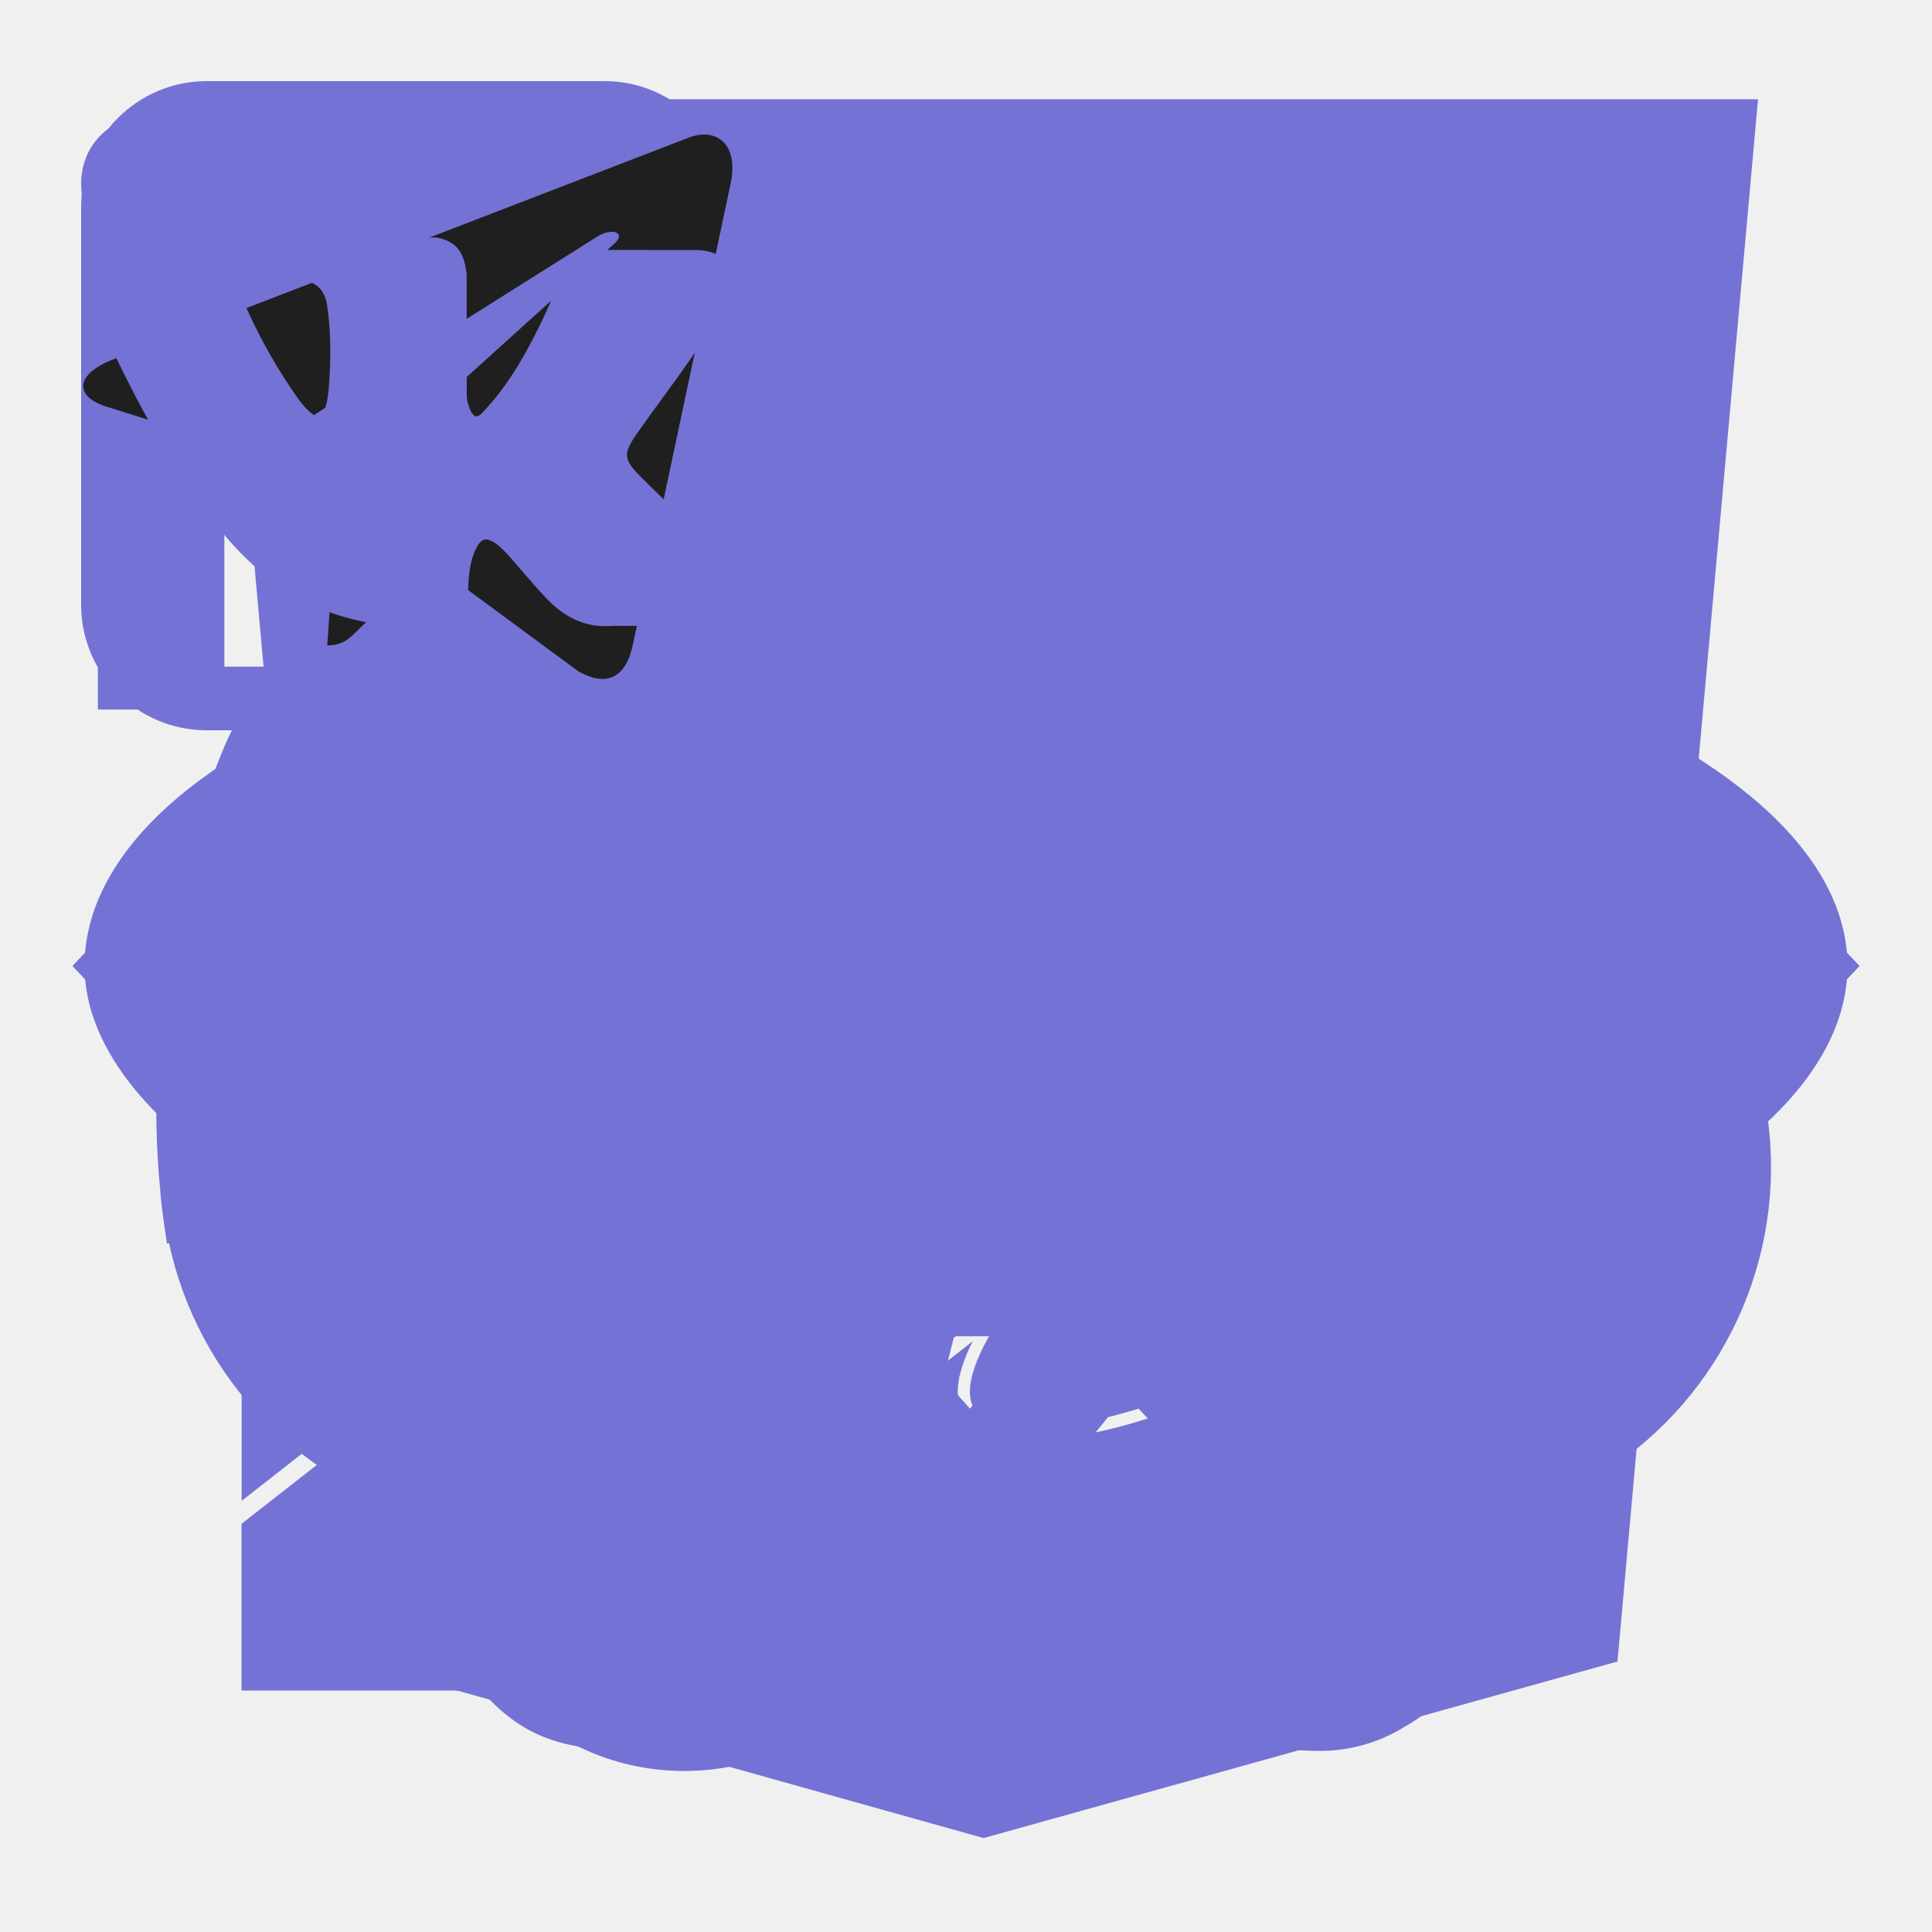
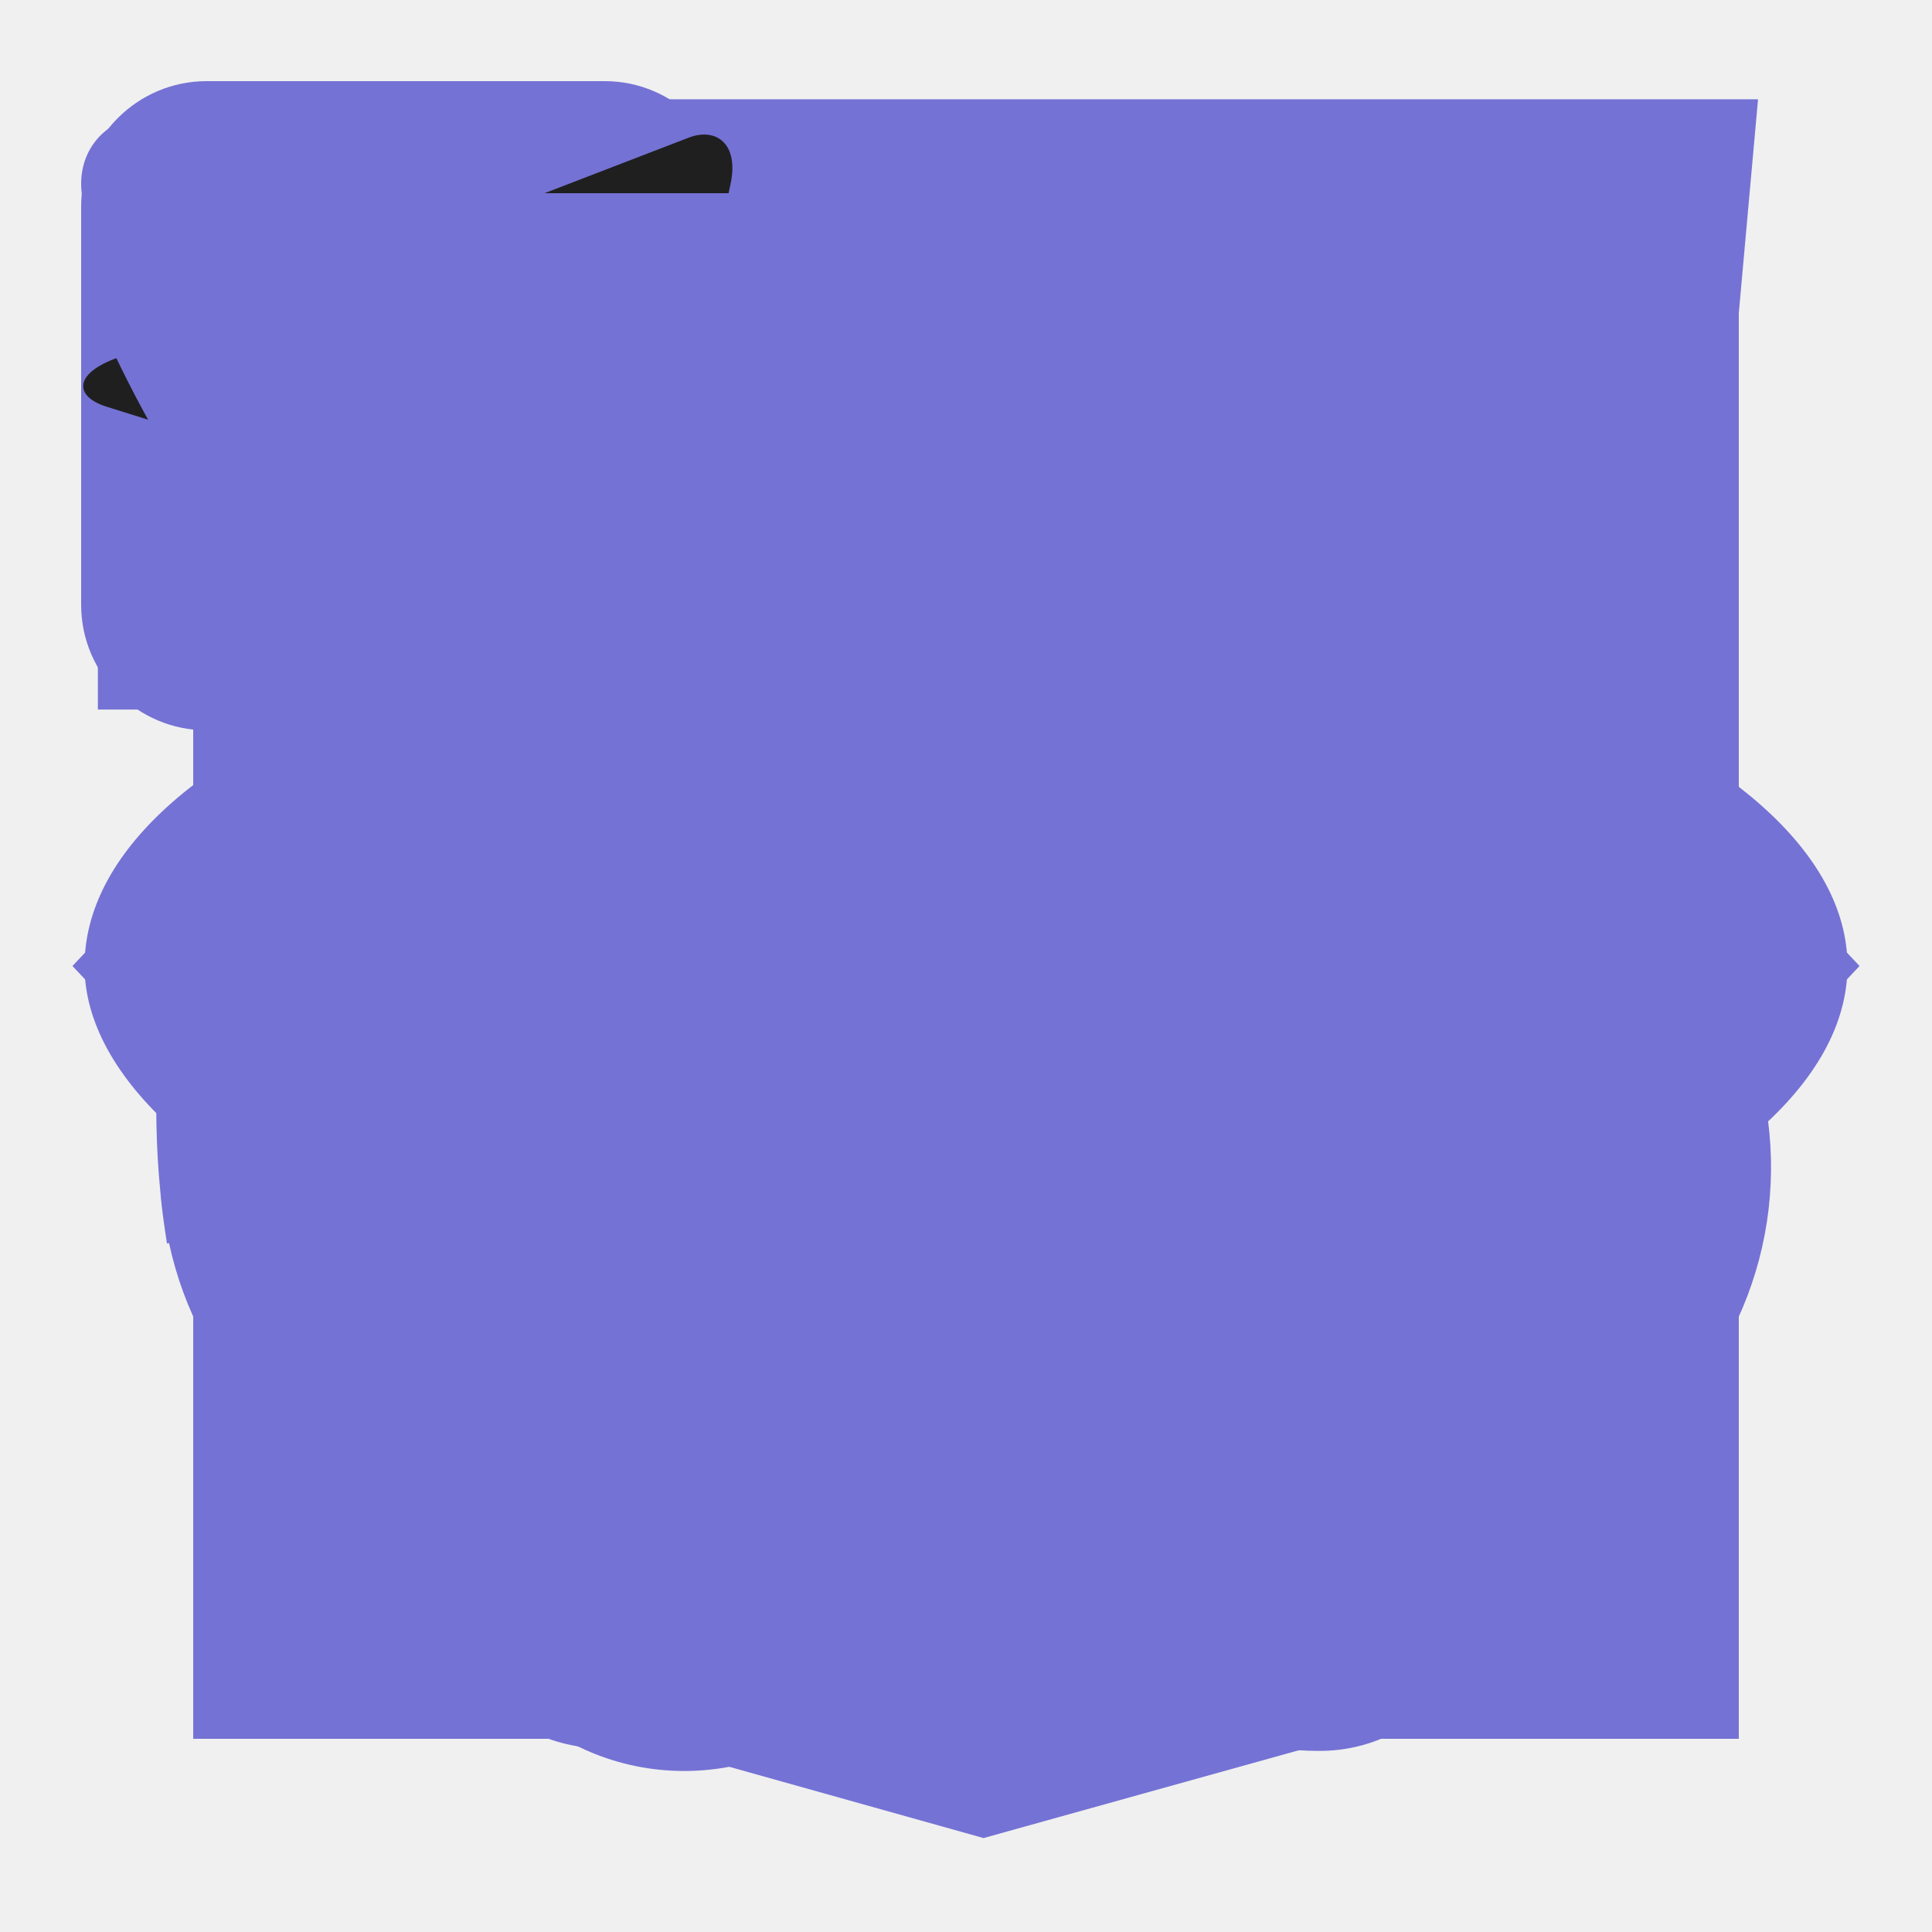
<svg xmlns="http://www.w3.org/2000/svg" width="50" height="50" viewBox="0 0 50 50" fill="none">
  <g id="code">
    <path id="Vector" fill-rule="evenodd" clip-rule="evenodd" d="M18.312 42.065L27.262 6.688L31.438 7.872L22.488 43.312L18.312 42.065Z" fill="#7572D5" />
    <path id="Vector_2" fill-rule="evenodd" clip-rule="evenodd" d="M13.502 12.688L16.562 15.928L7.995 25L16.562 34.072L13.502 37.312L1.875 25L13.502 12.688Z" fill="#7572D5" />
    <path id="Vector_3" fill-rule="evenodd" clip-rule="evenodd" d="M36.498 12.688L33.438 15.928L42.005 25L33.438 34.072L36.498 37.312L48.125 25L36.498 12.688Z" fill="#7572D5" />
  </g>
  <g id="css3">
    <path id="Vector" d="M38.051 10.844L12.946 10.838L13.351 15.755L32.638 15.758L32.152 20.85H19.503L19.961 25.674H31.736L31.039 32.281L25.497 33.789L19.866 32.27L19.508 28.313H14.536L15.088 35.541L25.497 38.734L35.731 35.865L38.049 10.845L38.051 10.844ZM5.498 2.569H45.498L41.86 43L25.454 47.569L9.14 42.997L5.498 2.569Z" fill="#7572D5" />
  </g>
  <g id="figma">
    <path id="Vector" d="M17.708 4.167C14.257 4.167 11.458 6.965 11.458 10.417C11.458 13.868 14.257 16.667 17.708 16.667H32.292C35.743 16.667 38.542 13.868 38.542 10.417C38.542 6.965 35.743 4.167 32.292 4.167H17.708Z" fill="#7572D5" />
    <path id="Vector_2" d="M32.292 18.75C28.84 18.75 26.042 21.548 26.042 25C26.042 28.452 28.84 31.25 32.292 31.25C35.744 31.25 38.542 28.452 38.542 25C38.542 21.548 35.744 18.75 32.292 18.75Z" fill="#7572D5" />
    <path id="Vector_3" d="M11.458 25C11.458 21.548 14.257 18.75 17.708 18.75H23.958V31.25H17.708C14.257 31.25 11.458 28.452 11.458 25Z" fill="#7572D5" />
    <path id="Vector_4" d="M17.708 33.333C14.257 33.333 11.458 36.132 11.458 39.583C11.458 43.035 14.257 45.833 17.708 45.833C21.16 45.833 23.958 43.035 23.958 39.583V33.333H17.708Z" fill="#7572D5" />
  </g>
  <g id="instagram">
    <path id="Vector" d="M15.652 2.1H5.348C3.557 2.1 2.1 3.556 2.1 5.347V8.778V15.653C2.1 17.444 3.557 18.9 5.348 18.9H15.652C17.443 18.9 18.9 17.444 18.9 15.653V8.771V5.341C18.893 3.556 17.437 2.1 15.652 2.1ZM16.583 4.035H16.957V4.403V6.882L14.116 6.889L14.109 4.042L16.583 4.035ZM8.098 8.771C8.636 8.03 9.509 7.538 10.493 7.538C11.478 7.538 12.351 8.024 12.889 8.771C13.243 9.257 13.447 9.854 13.447 10.497C13.447 12.124 12.121 13.455 10.487 13.455C8.853 13.455 7.54 12.124 7.54 10.497C7.54 9.854 7.75 9.257 8.098 8.771ZM17.259 15.646C17.259 16.532 16.538 17.253 15.652 17.253H5.348C4.463 17.253 3.741 16.532 3.741 15.646V8.771H6.247C6.031 9.303 5.906 9.887 5.906 10.497C5.906 13.029 7.967 15.089 10.5 15.089C13.033 15.089 15.094 13.029 15.094 10.497C15.094 9.887 14.969 9.303 14.752 8.771H17.259V15.646Z" fill="#7572D5" />
  </g>
  <g id="linkedin">
    <g id="Group">
      <path id="Vector" d="M5.806 7.886H2.533V18.363H5.806V7.886Z" fill="#7572D5" />
      <path id="Vector_2" d="M4.101 2.94C2.894 2.94 2.1 3.721 2.1 4.757C2.1 5.774 2.868 6.574 4.055 6.574H4.081C5.314 6.574 6.082 5.768 6.075 4.757C6.049 3.721 5.308 2.94 4.101 2.94Z" fill="#7572D5" />
      <path id="Vector_3" d="M14.748 7.788C12.871 7.788 11.697 8.811 11.481 9.533V7.886H7.801C7.847 8.759 7.801 18.363 7.801 18.363H11.481V12.701C11.481 12.38 11.468 12.065 11.559 11.842C11.809 11.212 12.353 10.556 13.331 10.556C14.61 10.556 15.187 11.527 15.187 12.944V18.363H18.9V12.537C18.9 9.297 17.076 7.788 14.748 7.788Z" fill="#7572D5" />
    </g>
  </g>
  <g id="quotes">
    <path id="Vector" d="M13.542 20.833C13.077 20.833 12.631 20.904 12.188 20.969C12.331 20.485 12.479 19.994 12.717 19.552C12.954 18.91 13.325 18.354 13.694 17.794C14.002 17.188 14.546 16.777 14.946 16.258C15.365 15.754 15.935 15.419 16.387 15C16.831 14.562 17.413 14.344 17.875 14.035C18.358 13.758 18.779 13.452 19.229 13.306L20.352 12.844L21.34 12.433L20.329 8.396L19.085 8.696C18.688 8.796 18.202 8.912 17.65 9.052C17.085 9.156 16.483 9.442 15.812 9.702C15.15 9.998 14.383 10.198 13.671 10.673C12.954 11.127 12.127 11.506 11.398 12.115C10.692 12.742 9.84 13.285 9.21 14.083C8.523 14.829 7.844 15.613 7.317 16.504C6.706 17.354 6.292 18.288 5.854 19.21C5.458 20.133 5.14 21.077 4.879 21.994C4.385 23.831 4.165 25.577 4.079 27.071C4.008 28.567 4.05 29.81 4.138 30.71C4.169 31.135 4.227 31.548 4.269 31.833L4.321 32.183L4.375 32.171C4.746 33.902 5.599 35.492 6.835 36.759C8.072 38.025 9.642 38.915 11.364 39.327C13.085 39.738 14.888 39.654 16.564 39.083C18.24 38.512 19.72 37.479 20.832 36.103C21.945 34.726 22.646 33.063 22.853 31.305C23.06 29.547 22.765 27.766 22.002 26.169C21.24 24.571 20.04 23.223 18.543 22.278C17.046 21.334 15.312 20.833 13.542 20.833ZM36.458 20.833C35.994 20.833 35.548 20.904 35.104 20.969C35.248 20.485 35.396 19.994 35.633 19.552C35.871 18.91 36.242 18.354 36.61 17.794C36.919 17.188 37.462 16.777 37.862 16.258C38.281 15.754 38.852 15.419 39.304 15C39.748 14.562 40.329 14.344 40.792 14.035C41.275 13.758 41.696 13.452 42.146 13.306L43.269 12.844L44.256 12.433L43.246 8.396L42.002 8.696C41.604 8.796 41.119 8.912 40.567 9.052C40.002 9.156 39.4 9.442 38.729 9.702C38.069 10 37.3 10.198 36.587 10.675C35.871 11.129 35.044 11.508 34.315 12.117C33.608 12.744 32.756 13.287 32.127 14.083C31.44 14.829 30.76 15.613 30.233 16.504C29.623 17.354 29.208 18.288 28.771 19.21C28.375 20.133 28.056 21.077 27.796 21.994C27.302 23.831 27.081 25.577 26.996 27.071C26.925 28.567 26.967 29.81 27.054 30.71C27.085 31.135 27.144 31.548 27.185 31.833L27.238 32.183L27.292 32.171C27.662 33.902 28.515 35.492 29.752 36.759C30.989 38.025 32.559 38.915 34.281 39.327C36.002 39.738 37.805 39.654 39.481 39.083C41.156 38.512 42.636 37.479 43.749 36.103C44.862 34.726 45.563 33.063 45.77 31.305C45.977 29.547 45.682 27.766 44.919 26.169C44.156 24.571 42.957 23.223 41.46 22.278C39.962 21.334 38.228 20.833 36.458 20.833Z" fill="#7572D5" />
  </g>
  <g id="styledComponentsIcon">
    <path id="Vector" d="M37.259 6.25L36.989 7.65C36.571 10.302 36.722 11.061 37.868 12.045L38.975 12.955L37.829 18.03C37.144 21.059 36.304 23.597 35.771 24.431C35.313 25.15 34.78 26.21 34.664 26.779C34.473 27.459 33.825 28.143 32.833 28.748C31.958 29.242 30.238 30.566 29.02 31.629C28.047 32.499 27.377 33.033 27.013 33.262L25.823 34.196C25.442 34.805 25.225 35.295 25.142 35.667C25.059 36.05 25.106 36.304 25.229 36.49C25.348 36.669 25.553 36.795 25.834 36.874C26.167 36.951 26.51 36.979 26.851 36.956C27.622 36.904 28.386 36.769 29.128 36.555C29.381 36.487 29.579 36.422 29.752 36.365C30.019 36.039 30.635 35.424 31.727 34.353C34.625 31.515 35.731 29.961 34.589 30.38C34.167 30.53 34.358 30.151 35.082 29.392C36.61 27.914 37.486 25.68 39.317 18.675C40.766 13.144 40.766 13.066 41.833 13.066C42.334 13.066 43.75 13.152 43.75 13.152V6.25H40.499H37.259ZM24.422 18.081C23.369 18.073 21.106 19.666 14.33 25.161C14.038 25.852 14.013 26.328 14.146 26.636C14.233 26.847 14.392 26.994 14.611 27.101C14.828 27.209 15.109 27.273 15.419 27.298C16.035 27.352 16.763 27.255 17.35 27.141L17.747 27.051C17.883 26.87 18.061 26.725 18.266 26.629C18.684 26.4 20.439 24.81 22.194 23.106C25.283 19.999 26.007 18.596 24.75 18.142C24.646 18.101 24.533 18.08 24.422 18.081ZM32.336 20.239C31.41 20.264 29.741 21.331 26.883 23.597C25.449 24.753 24.541 25.376 24.054 25.505L22.165 26.987C21.455 28.275 21.351 29.074 21.538 29.514C21.585 29.622 21.653 29.721 21.739 29.803C21.824 29.886 21.925 29.95 22.036 29.994C22.311 30.102 22.605 30.156 22.901 30.155C23.608 30.147 24.311 30.045 24.991 29.85C25.345 29.756 25.695 29.646 26.04 29.521L26.144 29.478L26.335 29.378C26.696 28.916 27.525 28.046 28.563 27.044C31.842 23.901 33.518 21.667 33.176 20.833C33.021 20.429 32.754 20.225 32.336 20.239ZM23.6 24.105C23.333 24.134 22.735 24.592 21.657 25.53C20.1 26.897 18.403 27.685 17.815 27.334C17.679 27.364 17.542 27.393 17.404 27.42C16.806 27.538 16.06 27.635 15.393 27.581C15.079 27.562 14.771 27.485 14.485 27.355C14.215 27.233 14 27.016 13.88 26.747C13.746 26.425 13.746 26.024 13.898 25.512L11.555 27.423L6.254 31.78V38.842L23.625 25.251C23.622 25.102 23.641 24.953 23.683 24.81C23.816 24.331 23.809 24.087 23.6 24.109V24.105ZM31.075 26.392C30.811 26.392 30.372 26.761 29.669 27.502C28.714 28.515 27.211 29.496 26.415 29.696L26.292 29.761C26.161 29.814 26.029 29.865 25.896 29.911C25.679 29.983 25.398 30.069 25.074 30.155C24.425 30.33 23.618 30.491 22.897 30.473C22.557 30.473 22.221 30.407 21.906 30.28C21.609 30.159 21.372 29.927 21.243 29.636C21.034 29.138 21.117 28.44 21.574 27.448L6.25 39.437V43.75H12.982L27.262 32.61C27.633 32.202 28.191 31.644 28.945 30.946C30.963 29.088 31.421 28.447 31.421 27.499C31.421 26.761 31.338 26.389 31.075 26.389V26.392ZM34.473 33.373L33.251 34.583C32.567 35.227 31.345 36.022 30.509 36.362L30.343 36.433L30.332 36.451L30.296 36.487C30.264 36.512 30.249 36.516 30.224 36.526C29.89 36.652 29.551 36.763 29.208 36.859C28.444 37.08 27.659 37.218 26.865 37.271C26.49 37.295 26.113 37.262 25.748 37.174C25.431 37.105 25.151 36.921 24.962 36.659C24.789 36.394 24.739 36.039 24.836 35.603C24.913 35.292 25.028 34.991 25.178 34.708L13.656 43.75H28.981L30.811 41.667C33.327 38.753 34.473 36.669 34.473 34.887V33.373Z" fill="#7572D5" />
  </g>
  <g id="react">
    <g clip-path="url(#clip0_20_1854)">
      <g id="Layer 2">
        <g id="Q3 icons">
          <g id="Group">
            <path id="Vector" d="M47.812 25C47.812 22.083 44.688 19.375 39.479 17.5L38.542 17.188V16.771C39.688 11.042 38.854 6.771 36.25 5.208C33.646 3.646 29.792 5.104 25.625 8.75L25 9.375L24.792 9.167H24.583C20.312 5.208 16.146 3.854 13.542 5.312C10.938 6.771 10.208 10.833 11.25 16.146C11.36 16.484 11.43 16.833 11.458 17.188L10.312 17.604C5.208 19.375 2.188 22.083 2.188 25C2.188 27.917 5.521 30.833 10.729 32.708L11.458 32.917C11.33 33.285 11.259 33.672 11.25 34.062C10.208 39.271 11.146 43.229 13.542 44.688C15.938 46.146 20.312 44.792 24.479 41.146L25.104 40.625L25.938 41.458C28.854 43.958 31.771 45.312 34.062 45.312C34.871 45.331 35.667 45.114 36.354 44.688C38.958 43.229 39.896 38.958 38.75 33.542V33.333C38.705 33.162 38.67 32.988 38.646 32.812H38.958C44.479 30.833 47.812 28.021 47.812 25ZM44.792 25C44.792 26.25 42.5 28.438 38.021 29.896H37.812C37.266 28.22 36.605 26.584 35.833 25C36.562 23.333 37.188 21.667 37.708 20.104L38.542 20.312C42.708 21.771 44.792 23.75 44.792 25ZM27.917 39.167L27.083 38.542C28.276 37.22 29.389 35.829 30.417 34.375L35.729 33.542C35.833 33.75 35.833 33.958 35.938 34.062C36.309 35.949 36.379 37.883 36.146 39.792C35.999 40.705 35.561 41.545 34.896 42.188C33.854 42.812 31.042 41.979 27.917 39.167ZM26.562 34.583L25.104 36.458L23.438 34.583H26.562ZM12.292 20C12.815 21.717 13.477 23.39 14.271 25C13.476 26.646 12.815 28.353 12.292 30.104L11.667 29.896C9.843 29.32 8.145 28.401 6.667 27.188C6.284 26.945 5.956 26.626 5.705 26.249C5.454 25.872 5.284 25.447 5.208 25C5.208 23.75 7.292 21.771 11.25 20.417L12.292 20ZM23.438 15.417L25 13.646L26.562 15.417H23.438ZM34.896 7.812C36.042 8.437 36.667 11.562 35.729 16.146C35.734 16.202 35.727 16.259 35.709 16.313C35.691 16.366 35.663 16.416 35.625 16.458L30.417 15.625C29.389 14.171 28.276 12.78 27.083 11.458L27.708 10.938C31.042 8.021 33.75 7.187 34.896 7.812ZM17.5 18.854L16.667 20.208L15.938 21.562C15.625 20.833 15.417 20.104 15.104 19.271L17.5 18.854ZM15.104 30.729C15.417 30 15.625 29.271 15.938 28.438L16.667 29.792L17.5 31.146L15.104 30.729ZM32.5 25C31.97 26.142 31.379 27.255 30.729 28.333C30.104 29.479 29.375 30.521 28.75 31.562H21.25C20.521 30.417 19.792 29.375 19.271 28.333C18.616 27.258 18.025 26.145 17.5 25C18.005 23.846 18.597 22.732 19.271 21.667C19.869 20.587 20.53 19.544 21.25 18.542C23.746 18.333 26.254 18.333 28.75 18.542C29.479 19.583 30.104 20.625 30.729 21.667C31.403 22.732 31.995 23.846 32.5 25ZM33.333 20.208L32.5 18.854L34.896 19.375C34.664 20.121 34.386 20.851 34.062 21.562L33.333 20.208ZM32.5 31.146L33.333 29.792L34.062 28.333L35 30.729L32.5 31.146ZM22.812 11.354H22.917L19.583 15.521L14.375 16.354C14.271 16.042 14.271 15.833 14.167 15.521C13.333 11.25 13.958 8.333 15 7.812C15.277 7.631 15.61 7.557 15.938 7.604C17.396 7.604 19.896 8.646 22.708 11.146L22.812 11.354ZM14.167 34.583C14.186 34.262 14.256 33.945 14.375 33.646L19.688 34.375C20.689 35.848 21.803 37.241 23.021 38.542L22.812 38.75L22.604 38.958C21.184 40.274 19.521 41.3 17.708 41.979C17.311 42.187 16.875 42.313 16.427 42.349C15.98 42.385 15.53 42.33 15.104 42.188C13.958 41.562 13.333 38.75 14.167 34.583Z" fill="#7572D5" />
            <path id="Vector_2" d="M25 20.417C24.089 20.396 23.193 20.647 22.426 21.138C21.659 21.629 21.055 22.337 20.692 23.173C20.329 24.008 20.223 24.933 20.388 25.828C20.553 26.724 20.981 27.551 21.618 28.202C22.255 28.854 23.071 29.301 23.963 29.486C24.855 29.672 25.781 29.587 26.625 29.243C27.468 28.9 28.191 28.313 28.699 27.557C29.207 26.801 29.479 25.911 29.479 25C29.48 23.802 29.011 22.652 28.174 21.795C27.337 20.939 26.197 20.444 25 20.417Z" fill="#7572D5" />
          </g>
        </g>
      </g>
    </g>
    <defs>
      <clipPath id="clip0_20_1854">
        <rect width="50" height="50" fill="white" />
      </clipPath>
    </defs>
  </g>
  <g id="telegram">
    <path id="Vector" d="M18.906 4.764L16.37 16.721C16.179 17.564 15.68 17.774 14.972 17.377L11.108 14.53L9.245 16.323C9.038 16.53 8.866 16.702 8.468 16.702L8.746 12.768L15.905 6.299C16.217 6.022 15.838 5.867 15.422 6.145L6.571 11.719L2.76 10.526C1.932 10.267 1.917 9.697 2.933 9.299L17.837 3.557C18.527 3.299 19.131 3.71 18.906 4.764Z" fill="#1F1F20" />
  </g>
  <g id="vkLogo">
    <path id="Vector" d="M18.17 13.994C17.804 13.539 17.388 13.131 16.986 12.737C16.843 12.597 16.695 12.452 16.553 12.308C16.144 11.893 16.129 11.738 16.453 11.267C16.677 10.942 16.915 10.617 17.144 10.303C17.353 10.018 17.568 9.724 17.775 9.428L17.817 9.367C18.212 8.801 18.62 8.216 18.837 7.51C18.894 7.324 18.953 7.05 18.817 6.82C18.682 6.591 18.419 6.522 18.234 6.489C18.142 6.473 18.051 6.471 17.966 6.471L15.381 6.469L15.36 6.468C14.969 6.468 14.705 6.659 14.554 7.052C14.41 7.427 14.252 7.827 14.071 8.207C13.712 8.963 13.255 9.834 12.595 10.561L12.567 10.592C12.489 10.679 12.4 10.777 12.336 10.777C12.326 10.777 12.315 10.775 12.303 10.771C12.166 10.716 12.074 10.373 12.079 10.213C12.079 10.211 12.079 10.209 12.079 10.206L12.077 7.111C12.077 7.1 12.076 7.089 12.075 7.078C12.009 6.575 11.863 6.262 11.313 6.15C11.298 6.147 11.283 6.146 11.268 6.146H8.581C8.143 6.146 7.901 6.33 7.675 6.606C7.613 6.68 7.486 6.834 7.549 7.02C7.613 7.209 7.821 7.25 7.889 7.263C8.225 7.329 8.415 7.542 8.468 7.915C8.562 8.561 8.574 9.251 8.505 10.087C8.485 10.319 8.447 10.498 8.385 10.651C8.37 10.687 8.318 10.804 8.266 10.804C8.249 10.804 8.201 10.797 8.112 10.734C7.904 10.586 7.751 10.375 7.574 10.114C6.969 9.228 6.461 8.252 6.021 7.129C5.858 6.716 5.553 6.485 5.163 6.478C4.734 6.471 4.345 6.468 3.974 6.468C3.569 6.468 3.193 6.472 2.826 6.48C2.512 6.486 2.295 6.583 2.181 6.77C2.066 6.957 2.074 7.203 2.203 7.5C3.237 9.883 4.175 11.615 5.243 13.117C5.992 14.168 6.743 14.896 7.607 15.407C8.517 15.946 9.536 16.208 10.724 16.208C10.858 16.208 10.998 16.205 11.138 16.198C11.828 16.163 12.084 15.904 12.116 15.208C12.132 14.852 12.169 14.479 12.338 14.161C12.444 13.961 12.544 13.961 12.576 13.961C12.639 13.961 12.717 13.991 12.801 14.047C12.951 14.148 13.08 14.284 13.186 14.403C13.285 14.516 13.383 14.63 13.482 14.745C13.694 14.991 13.913 15.246 14.143 15.487C14.645 16.016 15.197 16.249 15.832 16.198H18.202C18.207 16.198 18.212 16.198 18.218 16.198C18.454 16.182 18.658 16.046 18.779 15.825C18.928 15.552 18.925 15.204 18.771 14.893C18.596 14.541 18.369 14.241 18.17 13.994Z" fill="#7572D5" />
  </g>
+   <g id="typeScript">
+     <path id="Vector" d="M5 25V45H45V5H5V25ZM37.235 23.407C38.252 23.66 39.025 24.112 39.737 24.848C40.105 25.242 40.652 25.958 40.695 26.132C40.708 26.182 38.968 27.348 37.915 28.003C37.877 28.028 37.723 27.863 37.553 27.61C37.037 26.86 36.498 26.537 35.673 26.48C34.46 26.397 33.68 27.032 33.687 28.092C33.676 28.352 33.734 28.611 33.857 28.842C34.123 29.393 34.62 29.725 36.173 30.397C39.038 31.63 40.263 32.442 41.025 33.597C41.875 34.885 42.067 36.943 41.488 38.473C40.855 40.137 39.28 41.267 37.063 41.64C36.378 41.762 34.753 41.743 34.017 41.61C32.41 41.323 30.887 40.53 29.947 39.488C29.578 39.083 28.86 38.022 28.905 37.947C28.923 37.92 29.088 37.818 29.272 37.712C29.452 37.61 30.123 37.222 30.758 36.853L31.908 36.187L32.15 36.543C32.487 37.057 33.222 37.762 33.667 37.997C34.943 38.67 36.695 38.575 37.558 37.8C37.732 37.654 37.869 37.469 37.96 37.261C38.05 37.053 38.092 36.827 38.08 36.6C38.08 36.137 38.022 35.933 37.78 35.583C37.47 35.14 36.835 34.767 35.032 33.983C32.968 33.095 32.08 32.543 31.267 31.667C30.759 31.088 30.384 30.405 30.168 29.667C30.017 29.102 29.978 27.685 30.098 27.115C30.523 25.12 32.028 23.732 34.2 23.318C34.905 23.185 36.543 23.235 37.235 23.407ZM27.845 25.077L27.858 26.715H22.65V41.508H18.967V26.715H13.763V25.108C13.763 24.218 13.782 23.475 13.807 23.458C13.827 23.432 16.995 23.418 20.835 23.425L27.827 23.445L27.845 25.077Z" fill="#7572D5" />
+   </g>
</svg>
